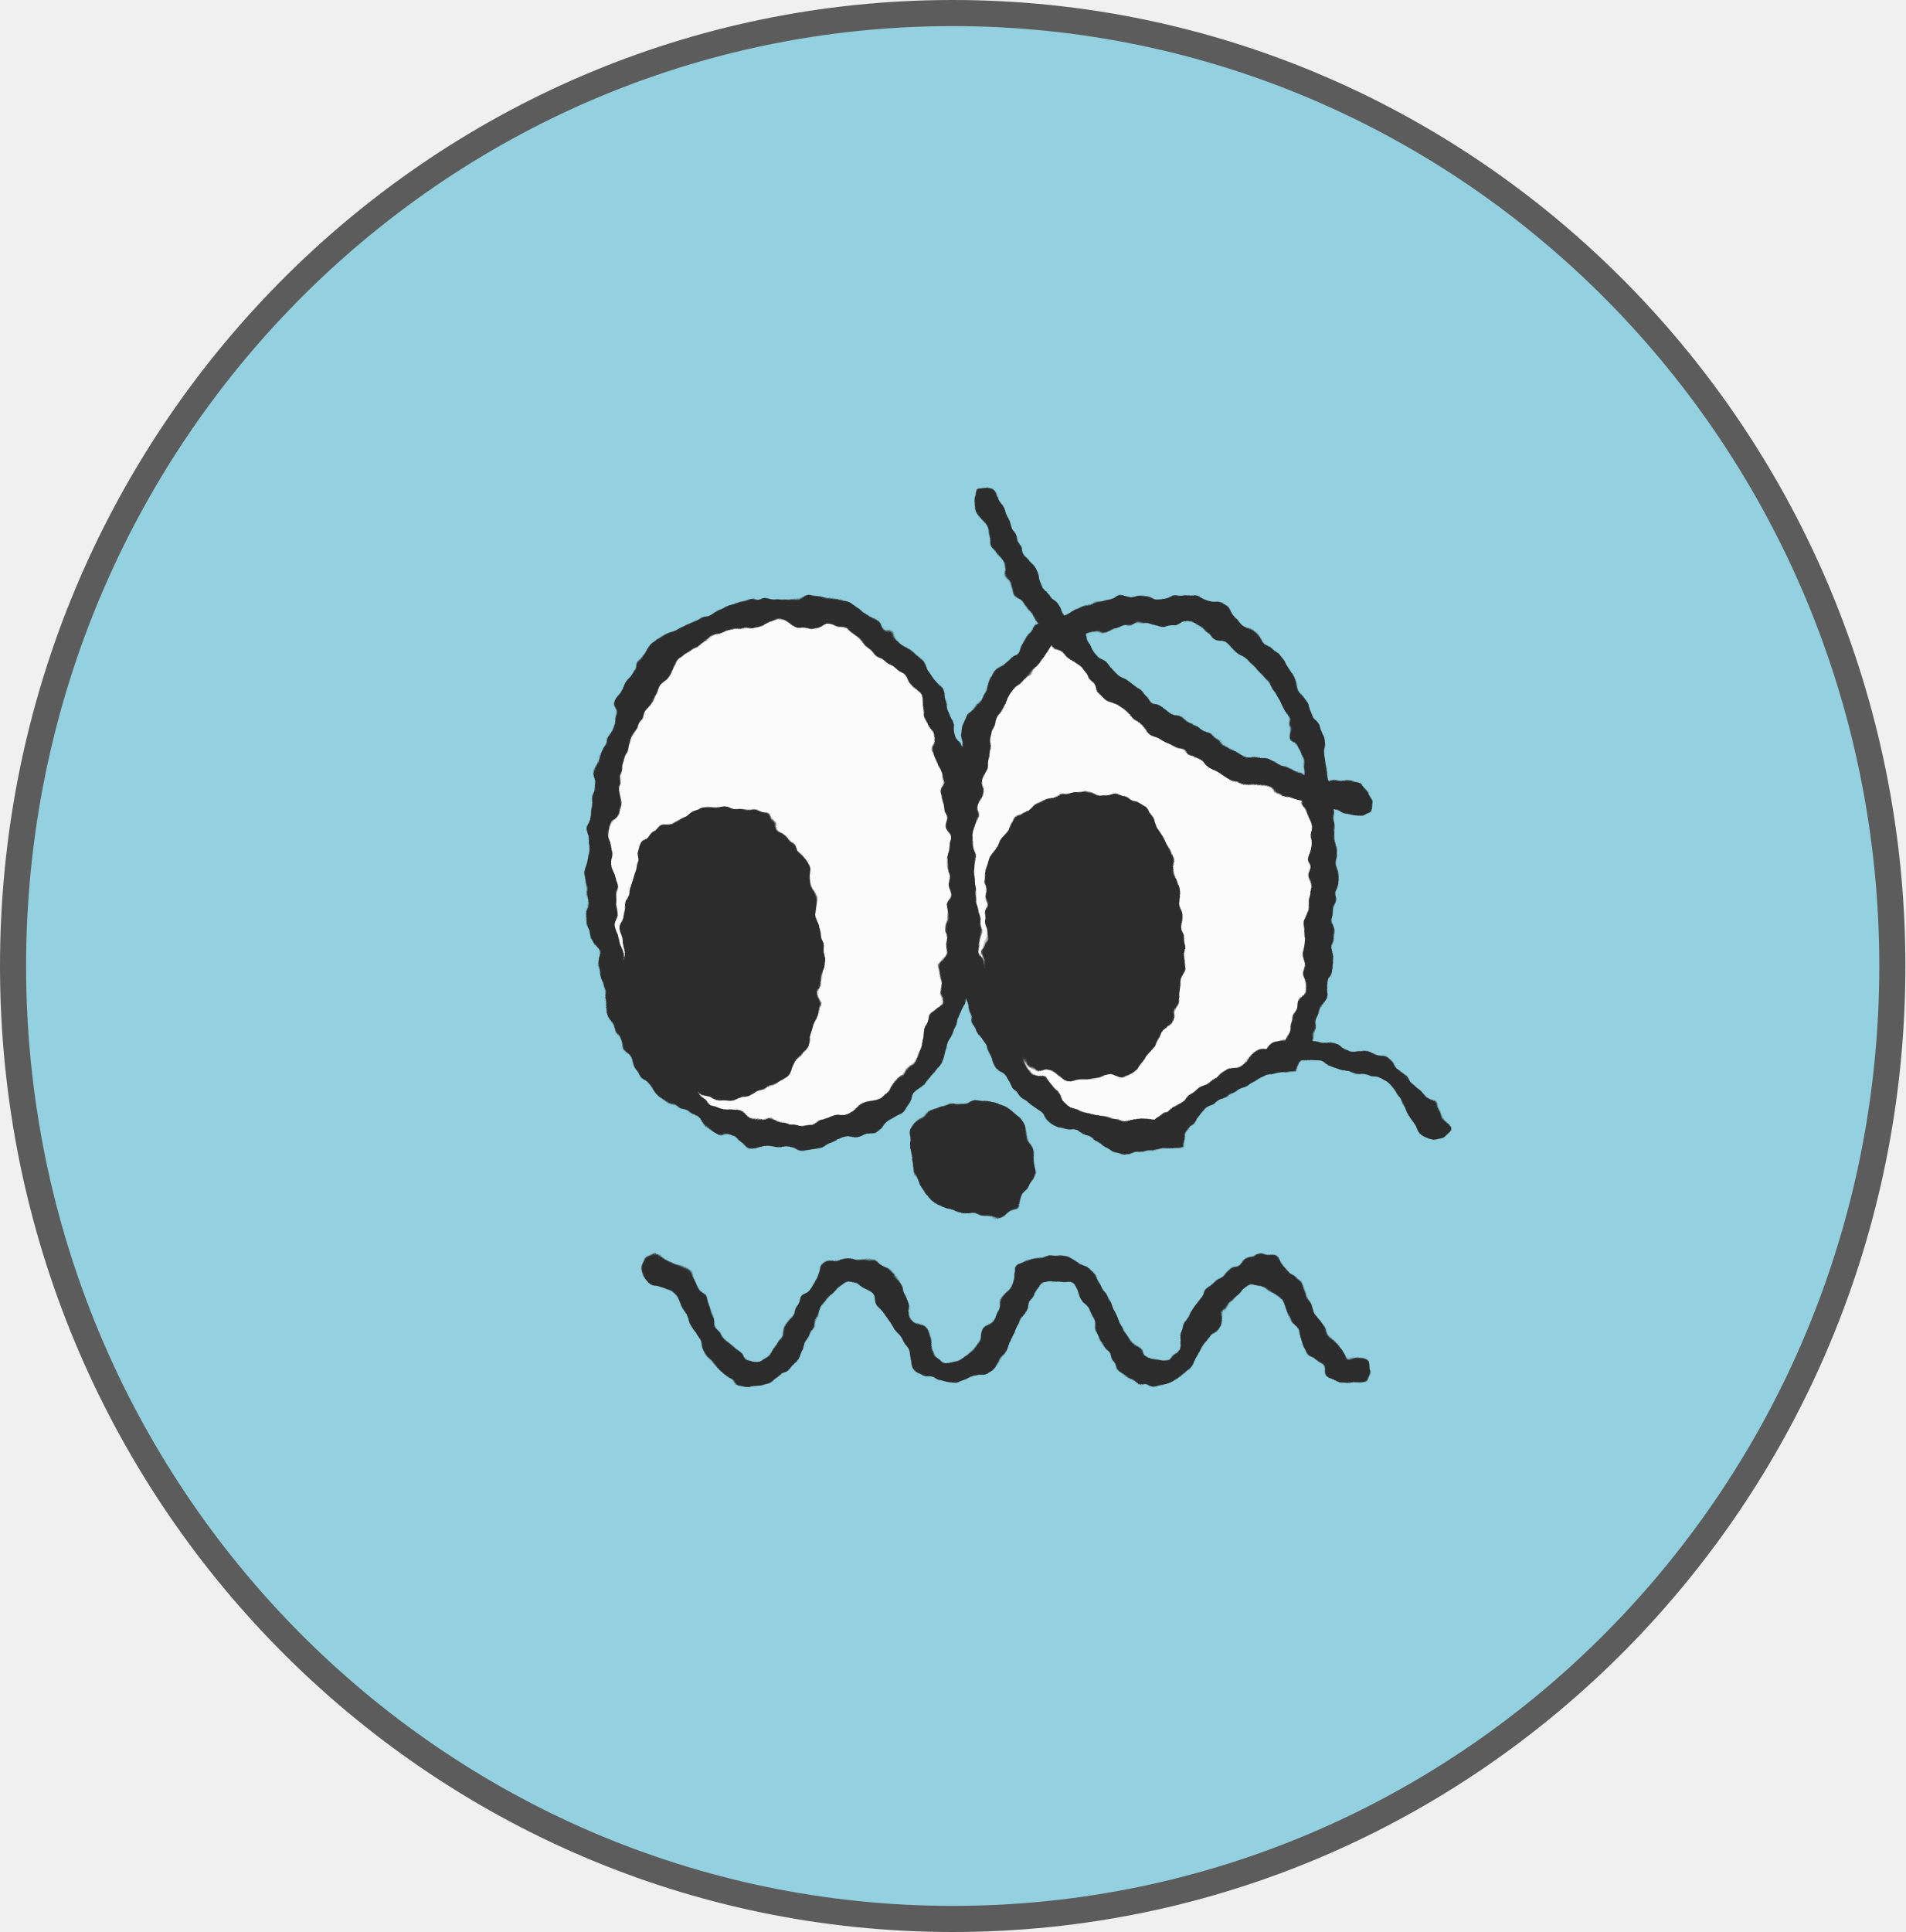
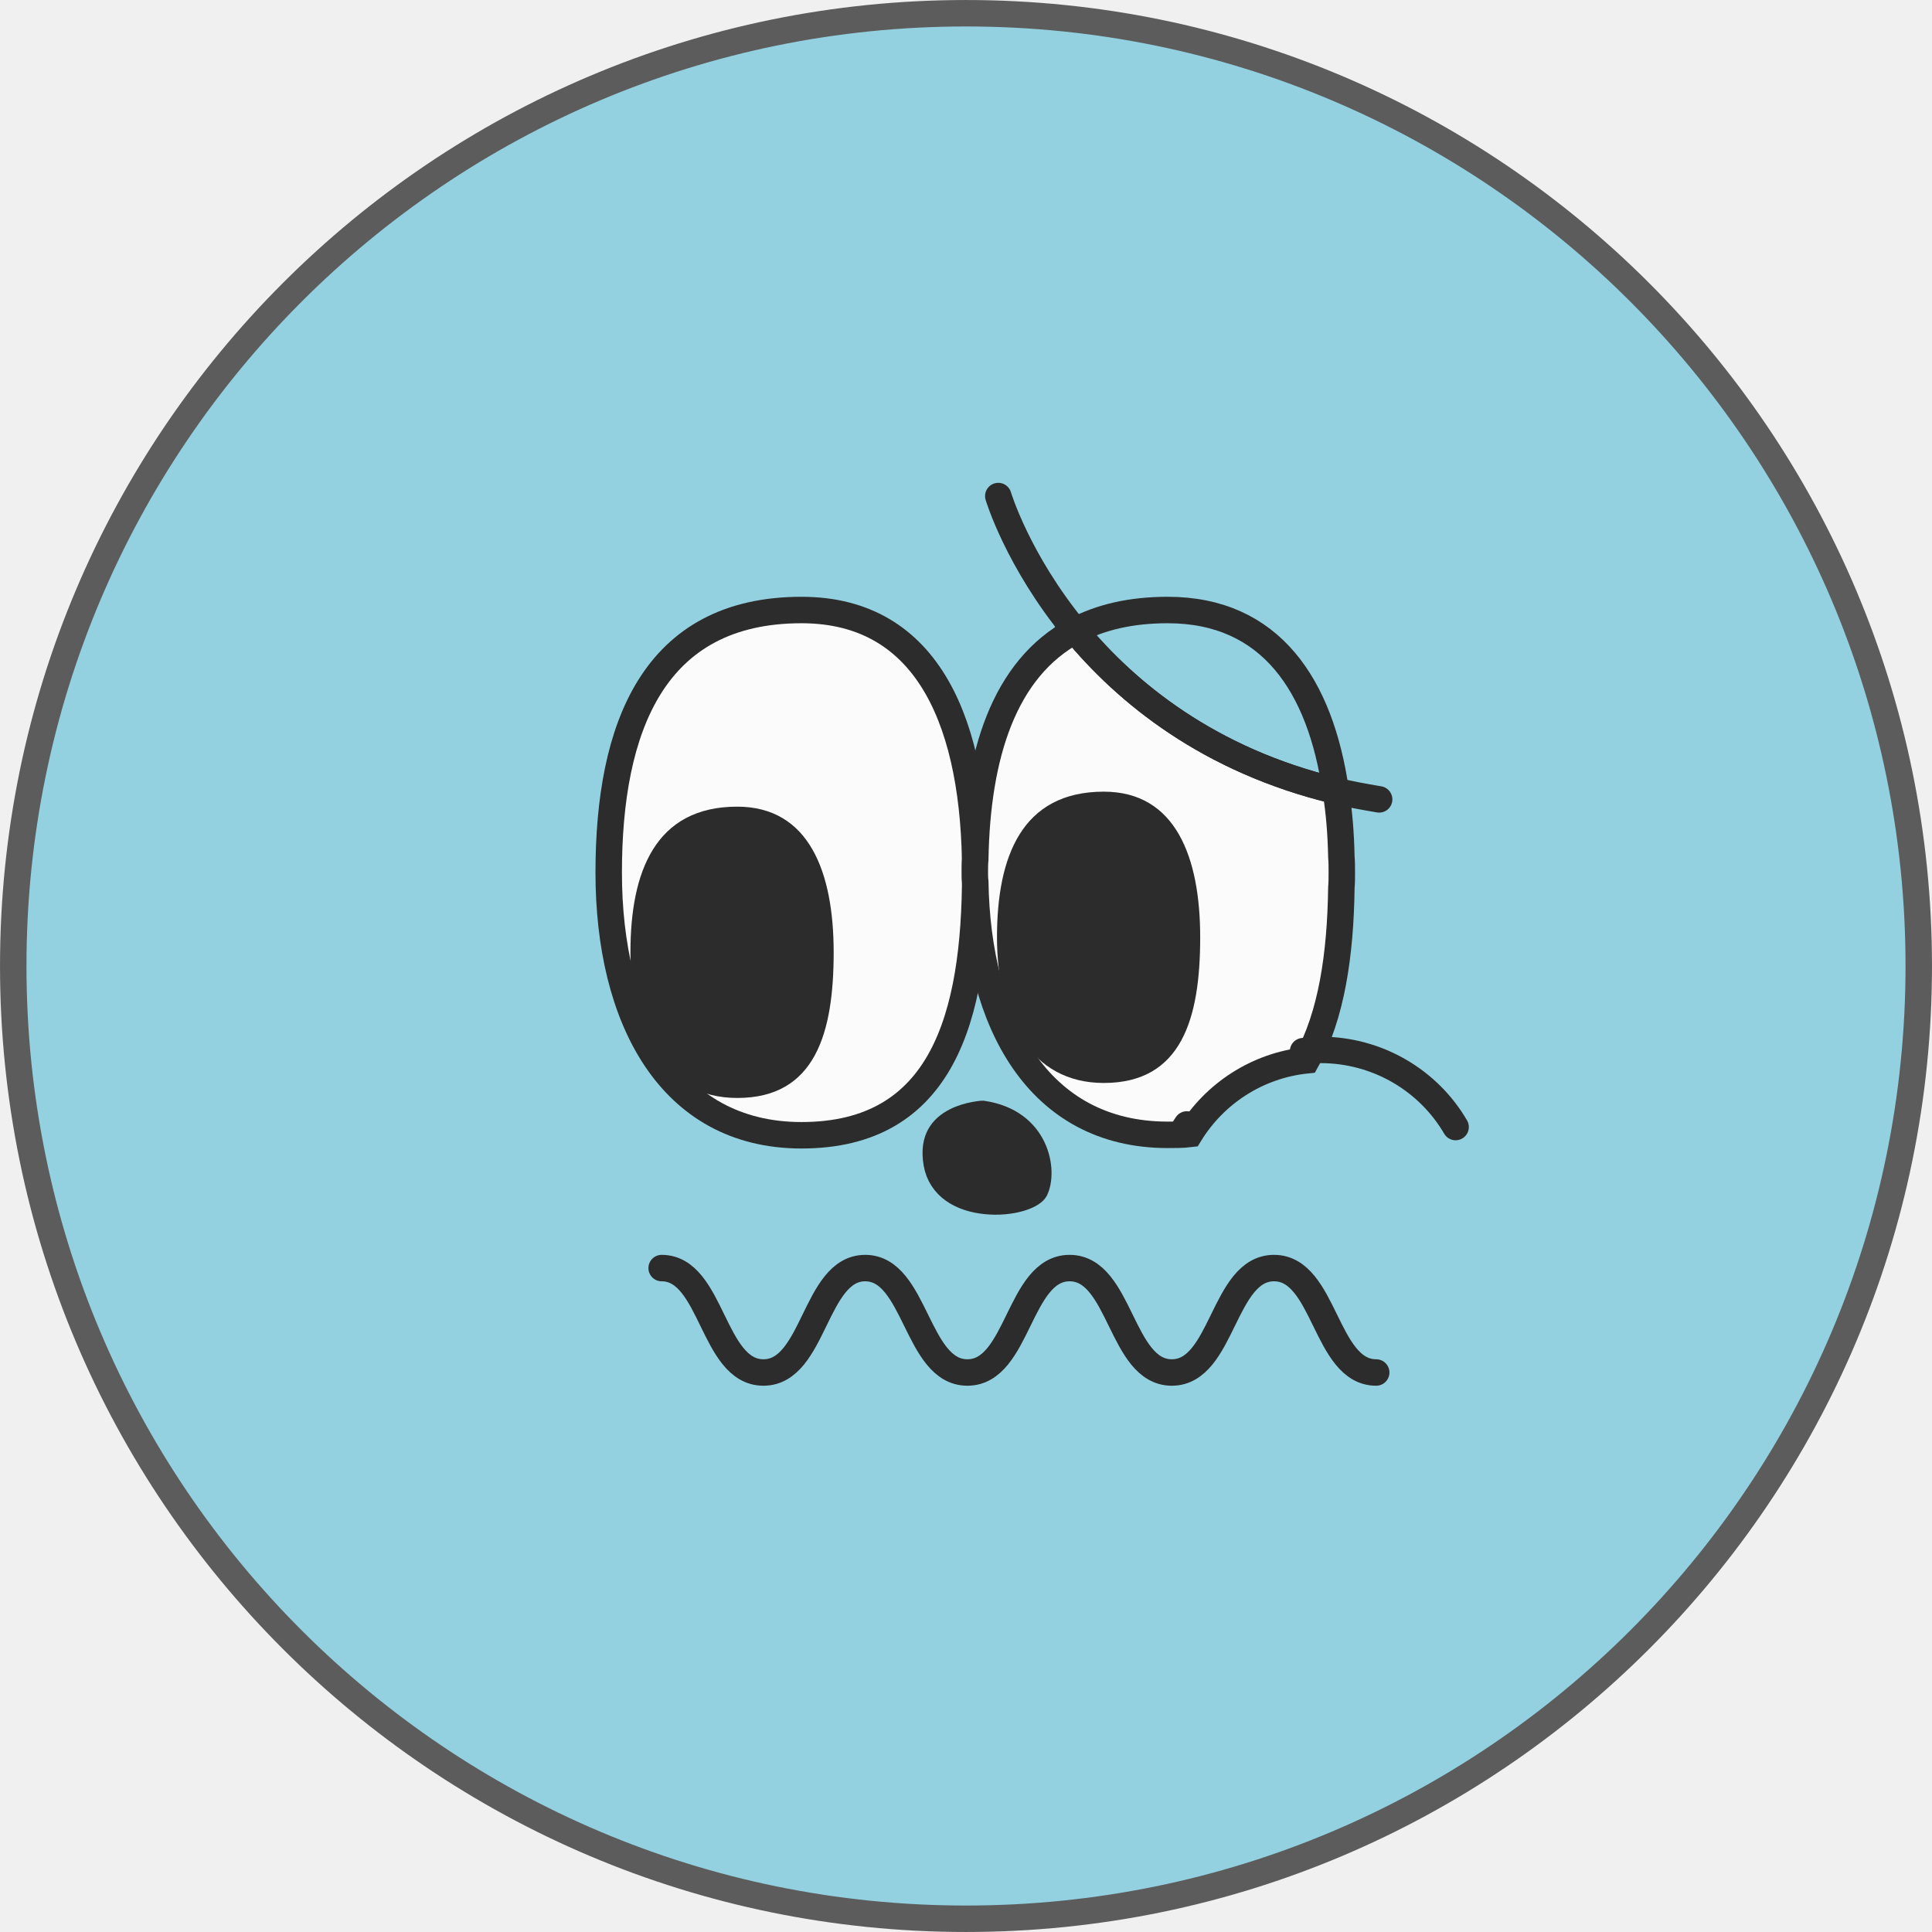
- <svg xmlns="http://www.w3.org/2000/svg" width="73" height="74" viewBox="0 0 73 74" fill="none">
+ <svg xmlns="http://www.w3.org/2000/svg" width="62" height="62" viewBox="0 0 62 62" fill="none">
  <g clip-path="url(#clip0_40000418_5114)">
-     <path d="M36.5 0.5C56.376 0.5 72.5 16.835 72.5 37C72.5 57.165 56.376 73.5 36.5 73.5C16.624 73.5 0.5 57.165 0.5 37C0.5 16.835 16.624 0.5 36.5 0.5Z" fill="#93D1E0" stroke="#5C5C5C" />
-     <g filter="url(#filter0_g_40000418_5114)">
-       <path d="M36.85 33.424C36.85 38.97 35.602 43.483 30.286 43.483C25.297 43.483 23 38.987 23 33.424C23 27.861 24.69 23.365 30.286 23.365C35.159 23.365 36.85 27.861 36.85 33.424Z" fill="#FBFBFB" stroke="#2C2C2C" stroke-miterlimit="10" />
-       <path d="M50.7 33.424C50.7 33.604 50.7 33.801 50.683 33.998C50.65 36.575 50.306 38.905 49.37 40.611C47.5 40.808 45.892 41.891 44.956 43.434C44.694 43.467 44.415 43.467 44.119 43.467C39.229 43.467 36.932 39.151 36.85 33.769C36.834 33.654 36.834 33.539 36.834 33.424C36.834 33.26 36.834 33.079 36.85 32.915C36.916 28.961 37.916 25.613 40.624 24.153C42.56 26.532 45.678 29.125 50.47 30.29C50.601 31.094 50.667 31.947 50.683 32.817C50.7 33.014 50.7 33.227 50.7 33.424Z" fill="#FBFBFB" stroke="#2C2C2C" stroke-miterlimit="10" />
-       <path d="M27.857 31.397C29.02 31.397 29.77 31.914 30.259 32.776C30.769 33.675 31 34.969 31 36.476C31 38.001 30.826 39.291 30.346 40.186C30.111 40.623 29.807 40.958 29.419 41.186C29.03 41.415 28.524 41.555 27.857 41.555C26.648 41.555 25.792 41.024 25.217 40.148C24.626 39.248 24.32 37.961 24.32 36.476C24.32 34.967 24.552 33.683 25.102 32.791C25.626 31.94 26.468 31.397 27.857 31.397Z" fill="#2C2C2C" stroke="#2C2C2C" />
-       <path d="M41.707 30.823C42.869 30.823 43.619 31.339 44.108 32.201C44.618 33.101 44.85 34.395 44.85 35.902C44.85 37.427 44.675 38.717 44.195 39.612C43.961 40.049 43.657 40.383 43.269 40.612C42.879 40.84 42.374 40.981 41.707 40.981C40.498 40.981 39.641 40.449 39.066 39.574C38.476 38.674 38.17 37.386 38.17 35.902C38.17 34.393 38.402 33.109 38.951 32.217C39.476 31.366 40.318 30.823 41.707 30.823Z" fill="#2C2C2C" stroke="#2C2C2C" />
-       <path d="M50.47 30.29C45.679 29.125 42.561 26.532 40.624 24.153C41.576 23.644 42.725 23.365 44.12 23.365C48.025 23.365 49.896 26.27 50.47 30.29Z" stroke="#2C2C2C" stroke-miterlimit="10" stroke-linecap="round" />
-       <path d="M52.111 30.618C51.536 30.519 50.995 30.421 50.47 30.29" stroke="#2C2C2C" stroke-miterlimit="10" stroke-linecap="round" />
-       <path d="M37.719 19C37.719 19 38.441 21.461 40.624 24.153" stroke="#2C2C2C" stroke-miterlimit="10" stroke-linecap="round" />
-       <path d="M37.131 42.658C38.158 42.815 38.726 43.361 39.006 43.947C39.307 44.576 39.273 45.238 39.107 45.576C39.08 45.631 38.928 45.781 38.538 45.899C38.179 46.007 37.719 46.055 37.256 46.007C36.313 45.91 35.551 45.457 35.395 44.567C35.305 44.056 35.385 43.717 35.513 43.485C35.644 43.247 35.854 43.072 36.102 42.942C36.352 42.811 36.621 42.738 36.835 42.698C36.941 42.678 37.029 42.667 37.089 42.662C37.105 42.66 37.12 42.659 37.131 42.658Z" fill="#2C2C2C" stroke="#2C2C2C" />
-       <path d="M49.237 40.262C49.449 40.229 49.678 40.213 49.89 40.213C52.078 40.213 53.988 41.405 55 43.168" stroke="#2C2C2C" stroke-miterlimit="10" stroke-linecap="round" />
-       <path d="M44.845 43.07L44.779 43.169" stroke="#2C2C2C" stroke-miterlimit="10" stroke-linecap="round" />
-     </g>
-     <g filter="url(#filter1_g_40000418_5114)">
-       <path d="M25 48.57C26.915 48.57 26.915 52.57 28.846 52.57C30.776 52.57 30.776 48.57 32.691 48.57C34.606 48.57 34.622 52.57 36.553 52.57C38.484 52.57 38.484 48.57 40.415 48.57C42.346 48.57 42.346 52.57 44.276 52.57C46.207 52.57 46.207 48.57 48.138 48.57C50.069 48.57 50.069 52.57 52 52.57" stroke="#2C2C2C" stroke-miterlimit="10" stroke-linecap="round" />
-     </g>
+     <circle cx="31" cy="31" r="30.575" fill="#93D1E0" stroke="#5C5C5C" stroke-width="0.849" />
+     <path d="M31.297 28.004C31.297 32.651 30.238 36.432 25.722 36.432C21.485 36.432 19.534 32.665 19.534 28.004C19.534 23.343 20.97 19.576 25.722 19.576C29.861 19.576 31.297 23.343 31.297 28.004Z" fill="#FBFBFB" stroke="#2C2C2C" stroke-width="0.849" stroke-miterlimit="10" />
+     <path d="M43.06 28.004C43.06 28.155 43.06 28.32 43.046 28.485C43.018 30.644 42.725 32.596 41.931 34.026C40.342 34.191 38.976 35.098 38.182 36.391C37.959 36.418 37.722 36.418 37.471 36.418C33.318 36.418 31.367 32.802 31.297 28.293C31.283 28.196 31.283 28.1 31.283 28.004C31.283 27.866 31.283 27.715 31.297 27.578C31.353 24.264 32.203 21.46 34.503 20.236C36.147 22.23 38.795 24.402 42.865 25.378C42.976 26.052 43.032 26.767 43.046 27.495C43.06 27.66 43.06 27.839 43.06 28.004Z" fill="#FBFBFB" stroke="#2C2C2C" stroke-width="0.849" stroke-miterlimit="10" />
+     <path d="M23.66 26.311C24.65 26.312 25.287 26.747 25.701 27.467C26.133 28.219 26.329 29.3 26.329 30.561C26.329 31.839 26.181 32.917 25.774 33.665C25.575 34.03 25.318 34.31 24.988 34.501C24.657 34.693 24.227 34.81 23.66 34.81C22.63 34.81 21.903 34.365 21.416 33.633C20.915 32.881 20.656 31.804 20.656 30.561C20.656 29.299 20.852 28.225 21.318 27.48C21.762 26.768 22.477 26.311 23.66 26.311Z" fill="#2C2C2C" stroke="#2C2C2C" stroke-width="0.849" />
+     <path d="M35.422 25.83C36.413 25.83 37.049 26.265 37.463 26.986C37.895 27.737 38.091 28.819 38.091 30.08C38.091 31.358 37.943 32.436 37.537 33.184C37.338 33.549 37.081 33.828 36.751 34.02C36.419 34.212 35.989 34.329 35.422 34.329C34.393 34.329 33.665 33.883 33.178 33.152C32.678 32.4 32.419 31.323 32.419 30.08C32.419 28.817 32.615 27.744 33.081 26.998C33.525 26.287 34.24 25.83 35.422 25.83Z" fill="#2C2C2C" stroke="#2C2C2C" stroke-width="0.849" />
+     <path d="M42.865 25.378C38.795 24.402 36.148 22.23 34.503 20.236C35.311 19.81 36.287 19.576 37.471 19.576C40.788 19.576 42.377 22.01 42.865 25.378Z" stroke="#2C2C2C" stroke-width="0.849" stroke-miterlimit="10" stroke-linecap="round" />
+     <path d="M44.258 25.653C43.771 25.57 43.311 25.488 42.865 25.378" stroke="#2C2C2C" stroke-width="0.849" stroke-miterlimit="10" stroke-linecap="round" />
+     <path d="M32.036 15.919C32.036 15.919 32.649 17.981 34.502 20.236" stroke="#2C2C2C" stroke-width="0.849" stroke-miterlimit="10" stroke-linecap="round" />
+     <path d="M31.533 35.747C32.409 35.878 32.893 36.335 33.13 36.825C33.384 37.35 33.354 37.901 33.215 38.181C33.192 38.226 33.065 38.352 32.732 38.451C32.427 38.541 32.035 38.581 31.642 38.541C30.836 38.46 30.193 38.078 30.061 37.338C29.986 36.913 30.054 36.631 30.161 36.439C30.272 36.241 30.448 36.094 30.659 35.985C30.871 35.875 31.101 35.813 31.283 35.78C31.373 35.763 31.449 35.754 31.5 35.749C31.513 35.748 31.524 35.747 31.533 35.747Z" fill="#2C2C2C" stroke="#2C2C2C" stroke-width="0.849" />
+     <path d="M41.817 33.733C41.998 33.706 42.192 33.692 42.372 33.692C44.23 33.692 45.852 34.691 46.712 36.168" stroke="#2C2C2C" stroke-width="0.849" stroke-miterlimit="10" stroke-linecap="round" />
+     <path d="M38.088 36.085L38.032 36.169" stroke="#2C2C2C" stroke-width="0.849" stroke-miterlimit="10" stroke-linecap="round" />
+     <path d="M21.233 40.694C22.859 40.694 22.859 44.045 24.499 44.045C26.139 44.045 26.139 40.694 27.765 40.694C29.392 40.694 29.405 44.045 31.045 44.045C32.685 44.045 32.685 40.694 34.325 40.694C35.965 40.694 35.965 44.045 37.605 44.045C39.245 44.045 39.245 40.694 40.885 40.694C42.525 40.694 42.525 44.045 44.164 44.045" stroke="#2C2C2C" stroke-width="0.849" stroke-miterlimit="10" stroke-linecap="round" />
  </g>
  <defs>
-     <filter id="filter0_g_40000418_5114" x="22.1" y="18.1" width="33.8" height="28.826" filterUnits="userSpaceOnUse" color-interpolation-filters="sRGB">
-       <feFlood flood-opacity="0" result="BackgroundImageFix" />
-       <feBlend mode="normal" in="SourceGraphic" in2="BackgroundImageFix" result="shape" />
-       <feTurbulence type="fractalNoise" baseFrequency="0.667 0.667" numOctaves="3" seed="7043" />
-       <feDisplacementMap in="shape" scale="0.8" xChannelSelector="R" yChannelSelector="G" result="displacedImage" width="100%" height="100%" />
-       <feMerge result="effect1_texture_40000418_5114">
-         <feMergeNode in="displacedImage" />
-       </feMerge>
-     </filter>
-     <filter id="filter1_g_40000418_5114" x="24.1" y="47.67" width="28.8" height="5.8" filterUnits="userSpaceOnUse" color-interpolation-filters="sRGB">
-       <feFlood flood-opacity="0" result="BackgroundImageFix" />
-       <feBlend mode="normal" in="SourceGraphic" in2="BackgroundImageFix" result="shape" />
-       <feTurbulence type="fractalNoise" baseFrequency="0.667 0.667" numOctaves="3" seed="7043" />
-       <feDisplacementMap in="shape" scale="0.8" xChannelSelector="R" yChannelSelector="G" result="displacedImage" width="100%" height="100%" />
-       <feMerge result="effect1_texture_40000418_5114">
-         <feMergeNode in="displacedImage" />
-       </feMerge>
-     </filter>
    <clipPath id="clip0_40000418_5114">
-       <rect width="73" height="74" fill="white" />
+       <rect width="62" height="62" fill="white" />
    </clipPath>
  </defs>
</svg>
